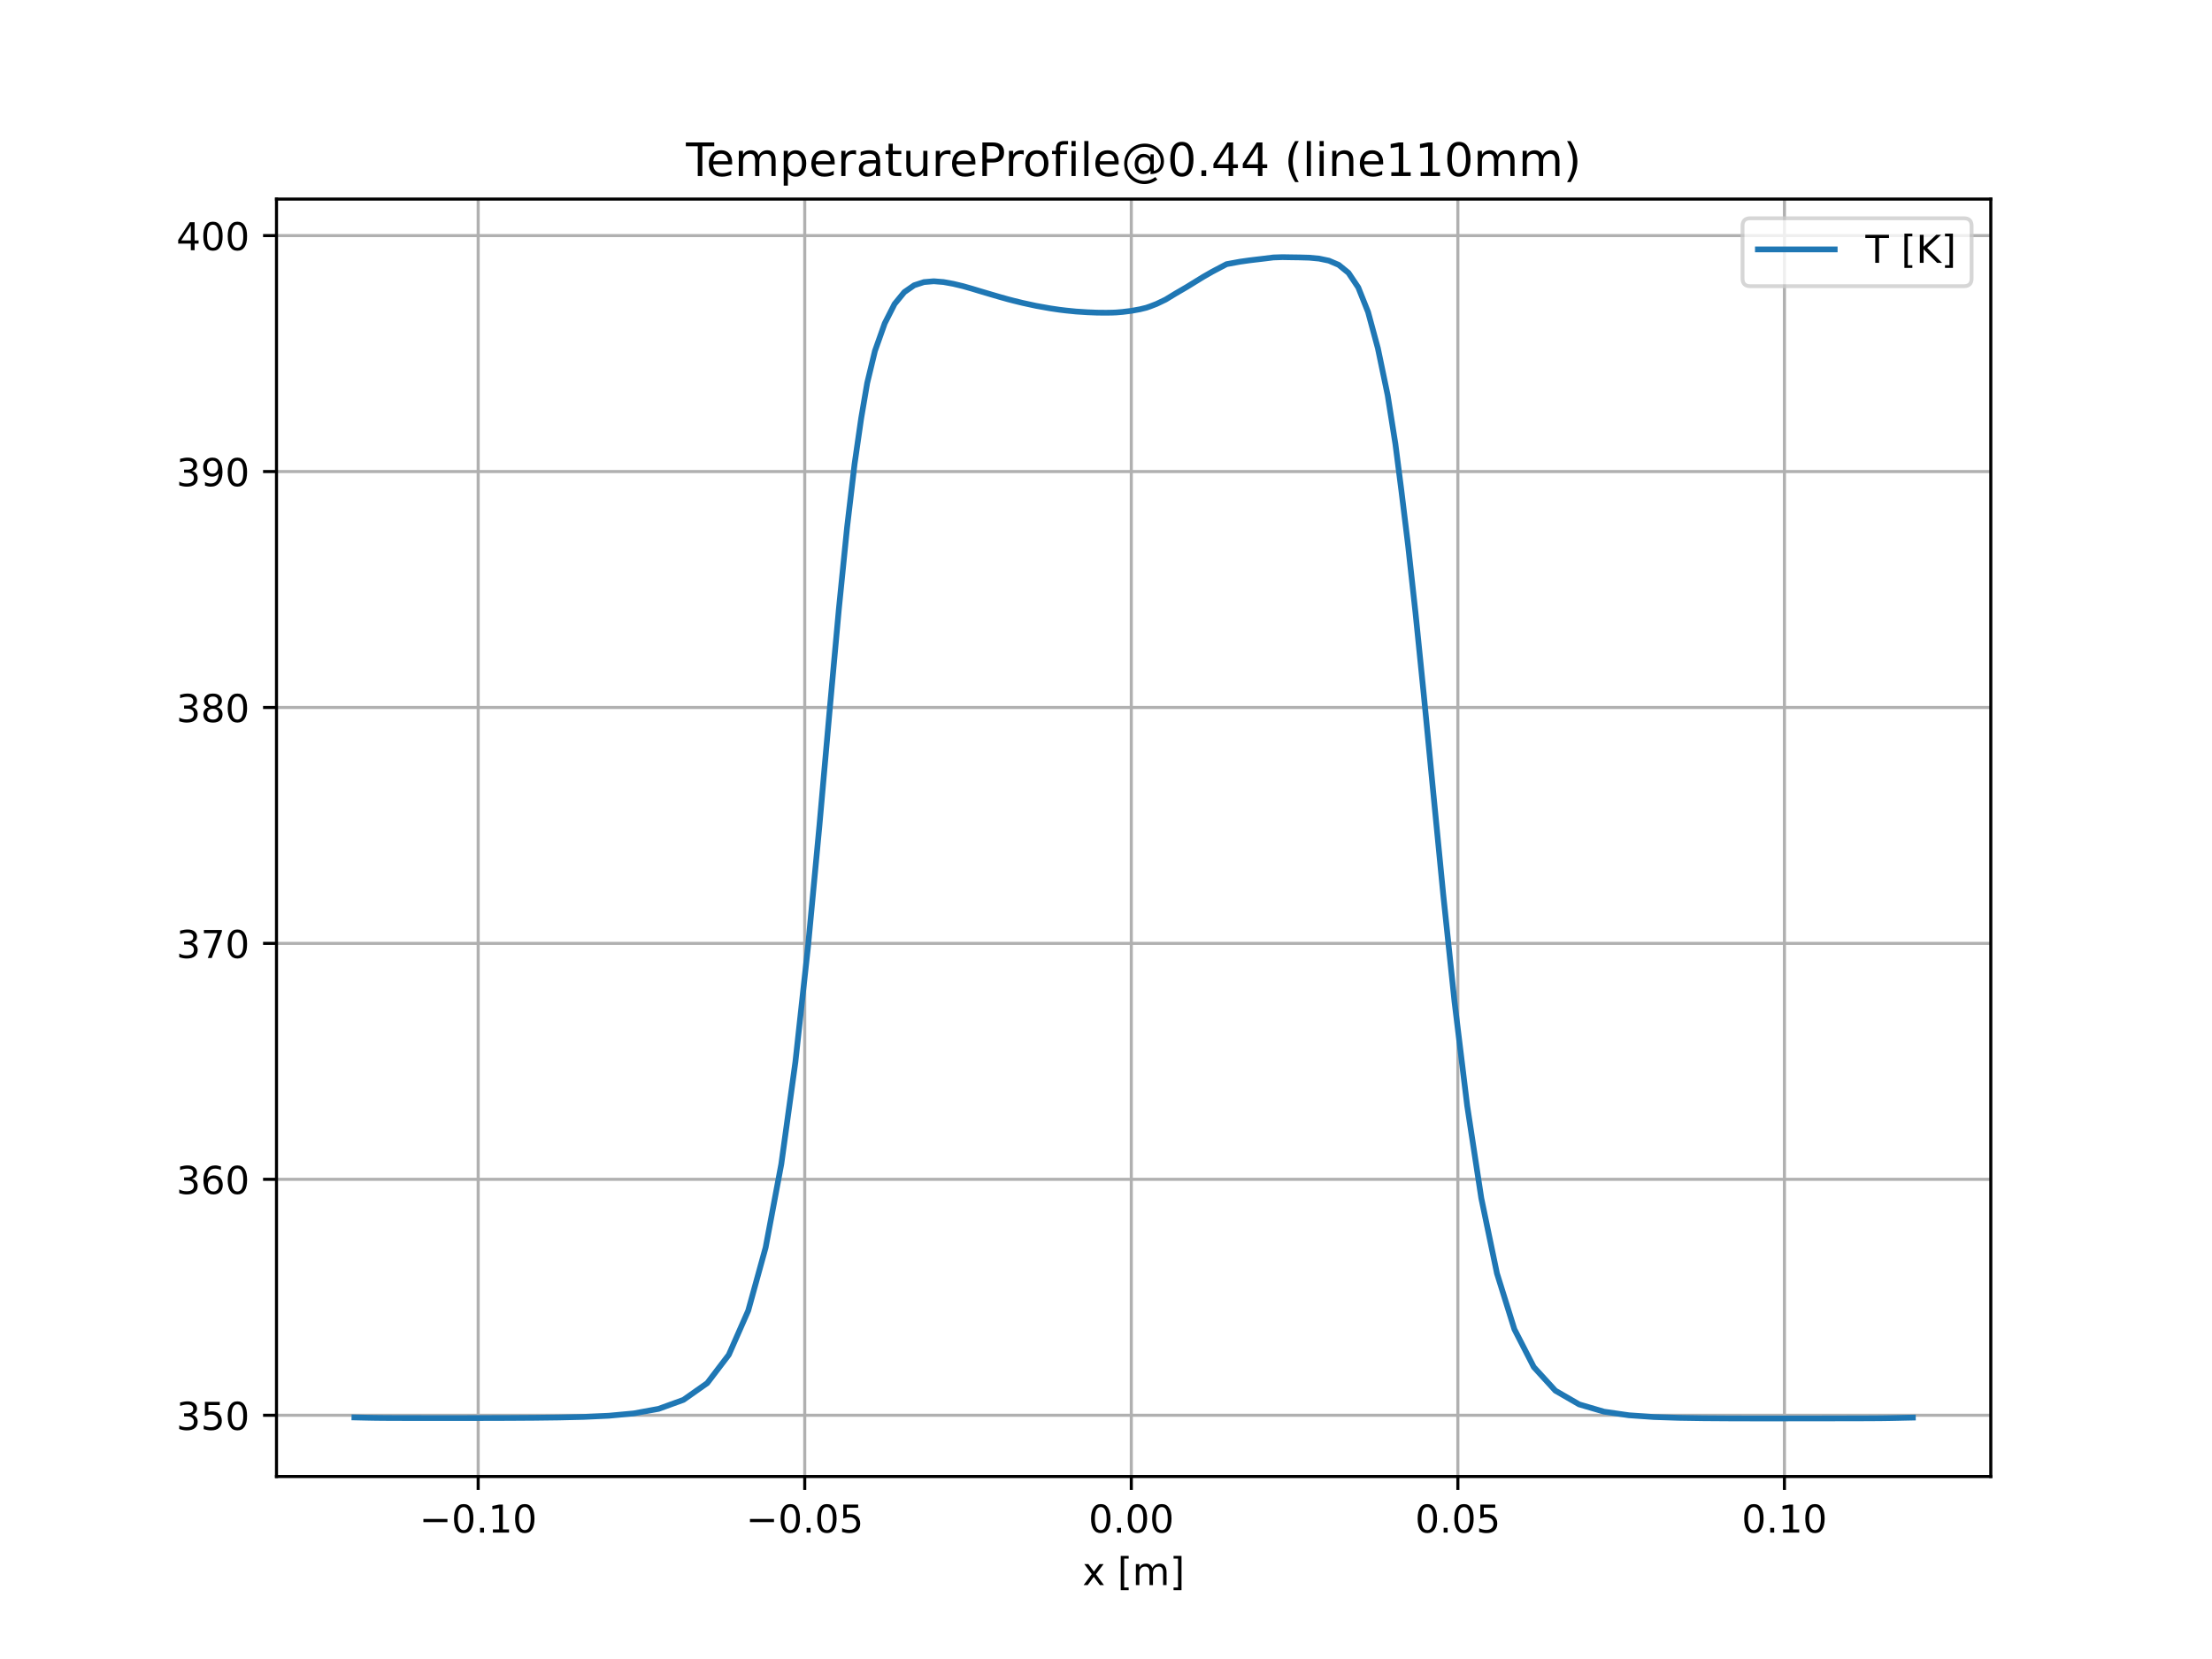
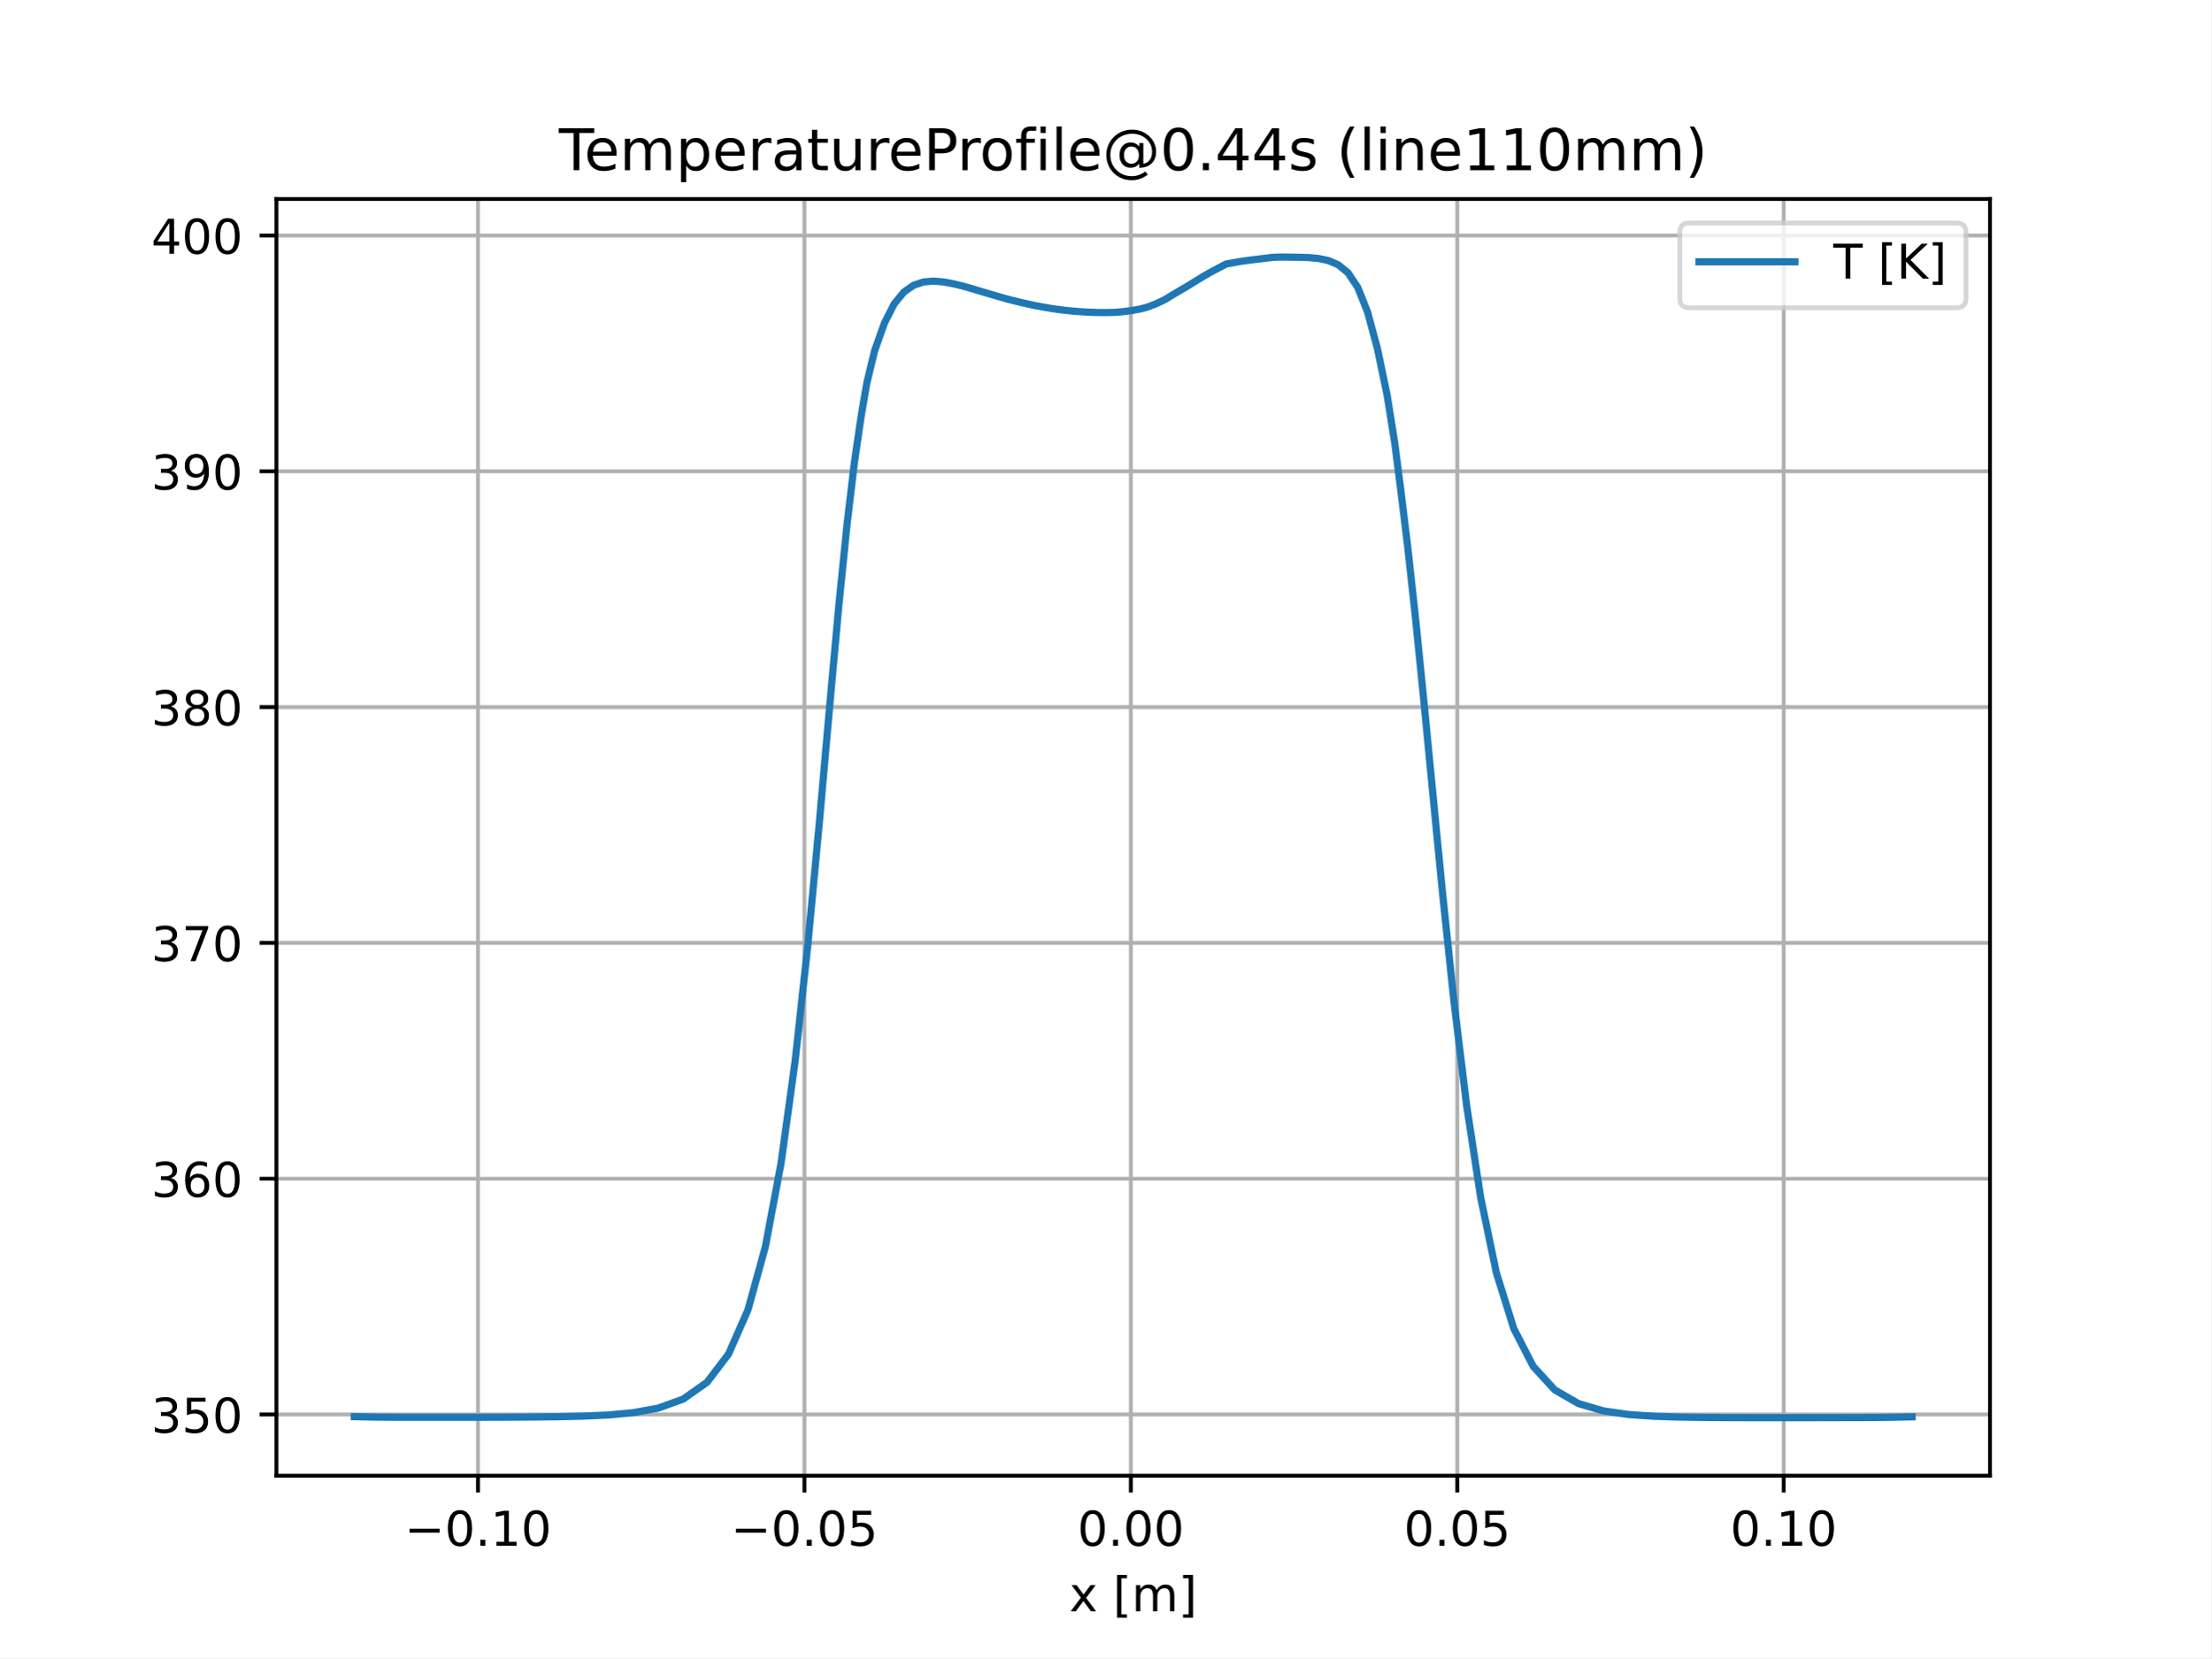
- <svg xmlns="http://www.w3.org/2000/svg" xmlns:xlink="http://www.w3.org/1999/xlink" width="576pt" height="432pt" viewBox="0 0 576 432" version="1.1">
+ <svg xmlns="http://www.w3.org/2000/svg" xmlns:xlink="http://www.w3.org/1999/xlink" width="460.8pt" height="345.6pt" viewBox="0 0 460.8 345.6" version="1.1">
  <defs>
    <style type="text/css">*{stroke-linejoin: round; stroke-linecap: butt}</style>
  </defs>
  <g id="figure_1">
    <g id="patch_1">
-       <path d="M 0 432  L 576 432  L 576 0  L 0 0  z " style="fill: #ffffff" />
+       <path d="M 0 345.6  L 460.8 345.6  L 460.8 0  L 0 0  z " style="fill: #ffffff" />
    </g>
    <g id="axes_1">
      <g id="patch_2">
-         <path d="M 72 384.48  L 518.4 384.48  L 518.4 51.84  L 72 51.84  z " style="fill: #ffffff" />
+         <path d="M 57.6 307.584  L 414.72 307.584  L 414.72 41.472  L 57.6 41.472  z " style="fill: #ffffff" />
      </g>
      <g id="matplotlib.axis_1">
        <g id="xtick_1">
          <g id="line2d_1">
-             <path d="M 124.515 384.48  L 124.515 51.84  " clip-path="url(#pa9413b00f4)" style="fill: none; stroke: #b0b0b0; stroke-width: 0.8; stroke-linecap: square" />
+             <path d="M 99.612 307.584  L 99.612 41.472  " clip-path="url(#pd515574517)" style="fill: none; stroke: #b0b0b0; stroke-width: 0.8; stroke-linecap: square" />
          </g>
          <g id="line2d_2">
            <defs>
-               <path id="m73fdda822c" d="M 0 0  L 0 3.5  " style="stroke: #000000; stroke-width: 0.8" />
+               <path id="medc917709f" d="M 0 0  L 0 3.5  " style="stroke: #000000; stroke-width: 0.8" />
            </defs>
            <g>
-               <use xlink:href="#m73fdda822c" x="124.515" y="384.48" style="stroke: #000000; stroke-width: 0.8" />
+               <use xlink:href="#medc917709f" x="99.612" y="307.584" style="stroke: #000000; stroke-width: 0.8" />
            </g>
          </g>
          <g id="text_1">
-             <g transform="translate(109.1923 399.0784) scale(0.1 -0.1)">
+             <g transform="translate(84.28928 322.1824) scale(0.1 -0.1)">
              <defs>
                <path id="DejaVuSans-2212" d="M 678 2272  L 4684 2272  L 4684 1741  L 678 1741  L 678 2272  z " transform="scale(0.015625)" />
                <path id="DejaVuSans-30" d="M 2034 4250  Q 1547 4250 1301 3770  Q 1056 3291 1056 2328  Q 1056 1369 1301 889  Q 1547 409 2034 409  Q 2525 409 2770 889  Q 3016 1369 3016 2328  Q 3016 3291 2770 3770  Q 2525 4250 2034 4250  z M 2034 4750  Q 2819 4750 3233 4129  Q 3647 3509 3647 2328  Q 3647 1150 3233 529  Q 2819 -91 2034 -91  Q 1250 -91 836 529  Q 422 1150 422 2328  Q 422 3509 836 4129  Q 1250 4750 2034 4750  z " transform="scale(0.015625)" />
                <path id="DejaVuSans-2e" d="M 684 794  L 1344 794  L 1344 0  L 684 0  L 684 794  z " transform="scale(0.015625)" />
                <path id="DejaVuSans-31" d="M 794 531  L 1825 531  L 1825 4091  L 703 3866  L 703 4441  L 1819 4666  L 2450 4666  L 2450 531  L 3481 531  L 3481 0  L 794 0  L 794 531  z " transform="scale(0.015625)" />
              </defs>
              <use xlink:href="#DejaVuSans-2212" />
              <use xlink:href="#DejaVuSans-30" x="83.789" />
              <use xlink:href="#DejaVuSans-2e" x="147.412" />
              <use xlink:href="#DejaVuSans-31" x="179.199" />
              <use xlink:href="#DejaVuSans-30" x="242.822" />
            </g>
          </g>
        </g>
        <g id="xtick_2">
          <g id="line2d_3">
-             <path d="M 209.552 384.48  L 209.552 51.84  " clip-path="url(#pa9413b00f4)" style="fill: none; stroke: #b0b0b0; stroke-width: 0.8; stroke-linecap: square" />
+             <path d="M 167.642 307.584  L 167.642 41.472  " clip-path="url(#pd515574517)" style="fill: none; stroke: #b0b0b0; stroke-width: 0.8; stroke-linecap: square" />
          </g>
          <g id="line2d_4">
            <g>
-               <use xlink:href="#m73fdda822c" x="209.552" y="384.48" style="stroke: #000000; stroke-width: 0.8" />
+               <use xlink:href="#medc917709f" x="167.642" y="307.584" style="stroke: #000000; stroke-width: 0.8" />
            </g>
          </g>
          <g id="text_2">
-             <g transform="translate(194.2295 399.0784) scale(0.1 -0.1)">
+             <g transform="translate(152.3191 322.1824) scale(0.1 -0.1)">
              <defs>
                <path id="DejaVuSans-35" d="M 691 4666  L 3169 4666  L 3169 4134  L 1269 4134  L 1269 2991  Q 1406 3038 1543 3061  Q 1681 3084 1819 3084  Q 2600 3084 3056 2656  Q 3513 2228 3513 1497  Q 3513 744 3044 326  Q 2575 -91 1722 -91  Q 1428 -91 1123 -41  Q 819 9 494 109  L 494 744  Q 775 591 1075 516  Q 1375 441 1709 441  Q 2250 441 2565 725  Q 2881 1009 2881 1497  Q 2881 1984 2565 2268  Q 2250 2553 1709 2553  Q 1456 2553 1204 2497  Q 953 2441 691 2322  L 691 4666  z " transform="scale(0.015625)" />
              </defs>
              <use xlink:href="#DejaVuSans-2212" />
              <use xlink:href="#DejaVuSans-30" x="83.789" />
              <use xlink:href="#DejaVuSans-2e" x="147.412" />
              <use xlink:href="#DejaVuSans-30" x="179.199" />
              <use xlink:href="#DejaVuSans-35" x="242.822" />
            </g>
          </g>
        </g>
        <g id="xtick_3">
          <g id="line2d_5">
-             <path d="M 294.589 384.48  L 294.589 51.84  " clip-path="url(#pa9413b00f4)" style="fill: none; stroke: #b0b0b0; stroke-width: 0.8; stroke-linecap: square" />
+             <path d="M 235.672 307.584  L 235.672 41.472  " clip-path="url(#pd515574517)" style="fill: none; stroke: #b0b0b0; stroke-width: 0.8; stroke-linecap: square" />
          </g>
          <g id="line2d_6">
            <g>
-               <use xlink:href="#m73fdda822c" x="294.589" y="384.48" style="stroke: #000000; stroke-width: 0.8" />
+               <use xlink:href="#medc917709f" x="235.672" y="307.584" style="stroke: #000000; stroke-width: 0.8" />
            </g>
          </g>
          <g id="text_3">
-             <g transform="translate(283.4566 399.0784) scale(0.1 -0.1)">
+             <g transform="translate(224.5387 322.1824) scale(0.1 -0.1)">
              <use xlink:href="#DejaVuSans-30" />
              <use xlink:href="#DejaVuSans-2e" x="63.623" />
              <use xlink:href="#DejaVuSans-30" x="95.41" />
              <use xlink:href="#DejaVuSans-30" x="159.033" />
            </g>
          </g>
        </g>
        <g id="xtick_4">
          <g id="line2d_7">
-             <path d="M 379.627 384.48  L 379.627 51.84  " clip-path="url(#pa9413b00f4)" style="fill: none; stroke: #b0b0b0; stroke-width: 0.8; stroke-linecap: square" />
+             <path d="M 303.701 307.584  L 303.701 41.472  " clip-path="url(#pd515574517)" style="fill: none; stroke: #b0b0b0; stroke-width: 0.8; stroke-linecap: square" />
          </g>
          <g id="line2d_8">
            <g>
-               <use xlink:href="#m73fdda822c" x="379.627" y="384.48" style="stroke: #000000; stroke-width: 0.8" />
+               <use xlink:href="#medc917709f" x="303.701" y="307.584" style="stroke: #000000; stroke-width: 0.8" />
            </g>
          </g>
          <g id="text_4">
-             <g transform="translate(368.4939 399.0784) scale(0.1 -0.1)">
+             <g transform="translate(292.5685 322.1824) scale(0.1 -0.1)">
              <use xlink:href="#DejaVuSans-30" />
              <use xlink:href="#DejaVuSans-2e" x="63.623" />
              <use xlink:href="#DejaVuSans-30" x="95.41" />
              <use xlink:href="#DejaVuSans-35" x="159.033" />
            </g>
          </g>
        </g>
        <g id="xtick_5">
          <g id="line2d_9">
-             <path d="M 464.664 384.48  L 464.664 51.84  " clip-path="url(#pa9413b00f4)" style="fill: none; stroke: #b0b0b0; stroke-width: 0.8; stroke-linecap: square" />
+             <path d="M 371.731 307.584  L 371.731 41.472  " clip-path="url(#pd515574517)" style="fill: none; stroke: #b0b0b0; stroke-width: 0.8; stroke-linecap: square" />
          </g>
          <g id="line2d_10">
            <g>
-               <use xlink:href="#m73fdda822c" x="464.664" y="384.48" style="stroke: #000000; stroke-width: 0.8" />
+               <use xlink:href="#medc917709f" x="371.731" y="307.584" style="stroke: #000000; stroke-width: 0.8" />
            </g>
          </g>
          <g id="text_5">
-             <g transform="translate(453.5311 399.0784) scale(0.1 -0.1)">
+             <g transform="translate(360.5983 322.1824) scale(0.1 -0.1)">
              <use xlink:href="#DejaVuSans-30" />
              <use xlink:href="#DejaVuSans-2e" x="63.623" />
              <use xlink:href="#DejaVuSans-31" x="95.41" />
              <use xlink:href="#DejaVuSans-30" x="159.033" />
            </g>
          </g>
        </g>
        <g id="text_6">
-           <g transform="translate(281.8797 412.7566) scale(0.1 -0.1)">
+           <g transform="translate(222.8397 335.8606) scale(0.1 -0.1)">
            <defs>
              <path id="DejaVuSans-78" d="M 3513 3500  L 2247 1797  L 3578 0  L 2900 0  L 1881 1375  L 863 0  L 184 0  L 1544 1831  L 300 3500  L 978 3500  L 1906 2253  L 2834 3500  L 3513 3500  z " transform="scale(0.015625)" />
              <path id="DejaVuSans-20" transform="scale(0.015625)" />
              <path id="DejaVuSans-5b" d="M 550 4863  L 1875 4863  L 1875 4416  L 1125 4416  L 1125 -397  L 1875 -397  L 1875 -844  L 550 -844  L 550 4863  z " transform="scale(0.015625)" />
              <path id="DejaVuSans-6d" d="M 3328 2828  Q 3544 3216 3844 3400  Q 4144 3584 4550 3584  Q 5097 3584 5394 3201  Q 5691 2819 5691 2113  L 5691 0  L 5113 0  L 5113 2094  Q 5113 2597 4934 2840  Q 4756 3084 4391 3084  Q 3944 3084 3684 2787  Q 3425 2491 3425 1978  L 3425 0  L 2847 0  L 2847 2094  Q 2847 2600 2669 2842  Q 2491 3084 2119 3084  Q 1678 3084 1418 2786  Q 1159 2488 1159 1978  L 1159 0  L 581 0  L 581 3500  L 1159 3500  L 1159 2956  Q 1356 3278 1631 3431  Q 1906 3584 2284 3584  Q 2666 3584 2933 3390  Q 3200 3197 3328 2828  z " transform="scale(0.015625)" />
              <path id="DejaVuSans-5d" d="M 1947 4863  L 1947 -844  L 622 -844  L 622 -397  L 1369 -397  L 1369 4416  L 622 4416  L 622 4863  L 1947 4863  z " transform="scale(0.015625)" />
            </defs>
            <use xlink:href="#DejaVuSans-78" />
            <use xlink:href="#DejaVuSans-20" x="59.18" />
            <use xlink:href="#DejaVuSans-5b" x="90.967" />
            <use xlink:href="#DejaVuSans-6d" x="129.98" />
            <use xlink:href="#DejaVuSans-5d" x="227.393" />
          </g>
        </g>
      </g>
      <g id="matplotlib.axis_2">
        <g id="ytick_1">
          <g id="line2d_11">
-             <path d="M 72 368.531  L 518.4 368.531  " clip-path="url(#pa9413b00f4)" style="fill: none; stroke: #b0b0b0; stroke-width: 0.8; stroke-linecap: square" />
+             <path d="M 57.6 294.824  L 414.72 294.824  " clip-path="url(#pd515574517)" style="fill: none; stroke: #b0b0b0; stroke-width: 0.8; stroke-linecap: square" />
          </g>
          <g id="line2d_12">
            <defs>
-               <path id="m251e99a3eb" d="M 0 0  L -3.5 0  " style="stroke: #000000; stroke-width: 0.8" />
+               <path id="m50c0f8c0a5" d="M 0 0  L -3.5 0  " style="stroke: #000000; stroke-width: 0.8" />
            </defs>
            <g>
-               <use xlink:href="#m251e99a3eb" x="72" y="368.531" style="stroke: #000000; stroke-width: 0.8" />
+               <use xlink:href="#m50c0f8c0a5" x="57.6" y="294.824" style="stroke: #000000; stroke-width: 0.8" />
            </g>
          </g>
          <g id="text_7">
-             <g transform="translate(45.9125 372.3298) scale(0.1 -0.1)">
+             <g transform="translate(31.5125 298.6237) scale(0.1 -0.1)">
              <defs>
                <path id="DejaVuSans-33" d="M 2597 2516  Q 3050 2419 3304 2112  Q 3559 1806 3559 1356  Q 3559 666 3084 287  Q 2609 -91 1734 -91  Q 1441 -91 1130 -33  Q 819 25 488 141  L 488 750  Q 750 597 1062 519  Q 1375 441 1716 441  Q 2309 441 2620 675  Q 2931 909 2931 1356  Q 2931 1769 2642 2001  Q 2353 2234 1838 2234  L 1294 2234  L 1294 2753  L 1863 2753  Q 2328 2753 2575 2939  Q 2822 3125 2822 3475  Q 2822 3834 2567 4026  Q 2313 4219 1838 4219  Q 1578 4219 1281 4162  Q 984 4106 628 3988  L 628 4550  Q 988 4650 1302 4700  Q 1616 4750 1894 4750  Q 2613 4750 3031 4423  Q 3450 4097 3450 3541  Q 3450 3153 3228 2886  Q 3006 2619 2597 2516  z " transform="scale(0.015625)" />
              </defs>
              <use xlink:href="#DejaVuSans-33" />
              <use xlink:href="#DejaVuSans-35" x="63.623" />
              <use xlink:href="#DejaVuSans-30" x="127.246" />
            </g>
          </g>
        </g>
        <g id="ytick_2">
          <g id="line2d_13">
-             <path d="M 72 307.095  L 518.4 307.095  " clip-path="url(#pa9413b00f4)" style="fill: none; stroke: #b0b0b0; stroke-width: 0.8; stroke-linecap: square" />
+             <path d="M 57.6 245.676  L 414.72 245.676  " clip-path="url(#pd515574517)" style="fill: none; stroke: #b0b0b0; stroke-width: 0.8; stroke-linecap: square" />
          </g>
          <g id="line2d_14">
            <g>
-               <use xlink:href="#m251e99a3eb" x="72" y="307.095" style="stroke: #000000; stroke-width: 0.8" />
+               <use xlink:href="#m50c0f8c0a5" x="57.6" y="245.676" style="stroke: #000000; stroke-width: 0.8" />
            </g>
          </g>
          <g id="text_8">
-             <g transform="translate(45.9125 310.8939) scale(0.1 -0.1)">
+             <g transform="translate(31.5125 249.475) scale(0.1 -0.1)">
              <defs>
                <path id="DejaVuSans-36" d="M 2113 2584  Q 1688 2584 1439 2293  Q 1191 2003 1191 1497  Q 1191 994 1439 701  Q 1688 409 2113 409  Q 2538 409 2786 701  Q 3034 994 3034 1497  Q 3034 2003 2786 2293  Q 2538 2584 2113 2584  z M 3366 4563  L 3366 3988  Q 3128 4100 2886 4159  Q 2644 4219 2406 4219  Q 1781 4219 1451 3797  Q 1122 3375 1075 2522  Q 1259 2794 1537 2939  Q 1816 3084 2150 3084  Q 2853 3084 3261 2657  Q 3669 2231 3669 1497  Q 3669 778 3244 343  Q 2819 -91 2113 -91  Q 1303 -91 875 529  Q 447 1150 447 2328  Q 447 3434 972 4092  Q 1497 4750 2381 4750  Q 2619 4750 2861 4703  Q 3103 4656 3366 4563  z " transform="scale(0.015625)" />
              </defs>
              <use xlink:href="#DejaVuSans-33" />
              <use xlink:href="#DejaVuSans-36" x="63.623" />
              <use xlink:href="#DejaVuSans-30" x="127.246" />
            </g>
          </g>
        </g>
        <g id="ytick_3">
          <g id="line2d_15">
-             <path d="M 72 245.659  L 518.4 245.659  " clip-path="url(#pa9413b00f4)" style="fill: none; stroke: #b0b0b0; stroke-width: 0.8; stroke-linecap: square" />
+             <path d="M 57.6 196.527  L 414.72 196.527  " clip-path="url(#pd515574517)" style="fill: none; stroke: #b0b0b0; stroke-width: 0.8; stroke-linecap: square" />
          </g>
          <g id="line2d_16">
            <g>
-               <use xlink:href="#m251e99a3eb" x="72" y="245.659" style="stroke: #000000; stroke-width: 0.8" />
+               <use xlink:href="#m50c0f8c0a5" x="57.6" y="196.527" style="stroke: #000000; stroke-width: 0.8" />
            </g>
          </g>
          <g id="text_9">
-             <g transform="translate(45.9125 249.4579) scale(0.1 -0.1)">
+             <g transform="translate(31.5125 200.3262) scale(0.1 -0.1)">
              <defs>
                <path id="DejaVuSans-37" d="M 525 4666  L 3525 4666  L 3525 4397  L 1831 0  L 1172 0  L 2766 4134  L 525 4134  L 525 4666  z " transform="scale(0.015625)" />
              </defs>
              <use xlink:href="#DejaVuSans-33" />
              <use xlink:href="#DejaVuSans-37" x="63.623" />
              <use xlink:href="#DejaVuSans-30" x="127.246" />
            </g>
          </g>
        </g>
        <g id="ytick_4">
          <g id="line2d_17">
-             <path d="M 72 184.223  L 518.4 184.223  " clip-path="url(#pa9413b00f4)" style="fill: none; stroke: #b0b0b0; stroke-width: 0.8; stroke-linecap: square" />
+             <path d="M 57.6 147.378  L 414.72 147.378  " clip-path="url(#pd515574517)" style="fill: none; stroke: #b0b0b0; stroke-width: 0.8; stroke-linecap: square" />
          </g>
          <g id="line2d_18">
            <g>
-               <use xlink:href="#m251e99a3eb" x="72" y="184.223" style="stroke: #000000; stroke-width: 0.8" />
+               <use xlink:href="#m50c0f8c0a5" x="57.6" y="147.378" style="stroke: #000000; stroke-width: 0.8" />
            </g>
          </g>
          <g id="text_10">
-             <g transform="translate(45.9125 188.022) scale(0.1 -0.1)">
+             <g transform="translate(31.5125 151.1774) scale(0.1 -0.1)">
              <defs>
                <path id="DejaVuSans-38" d="M 2034 2216  Q 1584 2216 1326 1975  Q 1069 1734 1069 1313  Q 1069 891 1326 650  Q 1584 409 2034 409  Q 2484 409 2743 651  Q 3003 894 3003 1313  Q 3003 1734 2745 1975  Q 2488 2216 2034 2216  z M 1403 2484  Q 997 2584 770 2862  Q 544 3141 544 3541  Q 544 4100 942 4425  Q 1341 4750 2034 4750  Q 2731 4750 3128 4425  Q 3525 4100 3525 3541  Q 3525 3141 3298 2862  Q 3072 2584 2669 2484  Q 3125 2378 3379 2068  Q 3634 1759 3634 1313  Q 3634 634 3220 271  Q 2806 -91 2034 -91  Q 1263 -91 848 271  Q 434 634 434 1313  Q 434 1759 690 2068  Q 947 2378 1403 2484  z M 1172 3481  Q 1172 3119 1398 2916  Q 1625 2713 2034 2713  Q 2441 2713 2670 2916  Q 2900 3119 2900 3481  Q 2900 3844 2670 4047  Q 2441 4250 2034 4250  Q 1625 4250 1398 4047  Q 1172 3844 1172 3481  z " transform="scale(0.015625)" />
              </defs>
              <use xlink:href="#DejaVuSans-33" />
              <use xlink:href="#DejaVuSans-38" x="63.623" />
              <use xlink:href="#DejaVuSans-30" x="127.246" />
            </g>
          </g>
        </g>
        <g id="ytick_5">
          <g id="line2d_19">
-             <path d="M 72 122.787  L 518.4 122.787  " clip-path="url(#pa9413b00f4)" style="fill: none; stroke: #b0b0b0; stroke-width: 0.8; stroke-linecap: square" />
+             <path d="M 57.6 98.229  L 414.72 98.229  " clip-path="url(#pd515574517)" style="fill: none; stroke: #b0b0b0; stroke-width: 0.8; stroke-linecap: square" />
          </g>
          <g id="line2d_20">
            <g>
-               <use xlink:href="#m251e99a3eb" x="72" y="122.787" style="stroke: #000000; stroke-width: 0.8" />
+               <use xlink:href="#m50c0f8c0a5" x="57.6" y="98.229" style="stroke: #000000; stroke-width: 0.8" />
            </g>
          </g>
          <g id="text_11">
-             <g transform="translate(45.9125 126.5861) scale(0.1 -0.1)">
+             <g transform="translate(31.5125 102.0287) scale(0.1 -0.1)">
              <defs>
                <path id="DejaVuSans-39" d="M 703 97  L 703 672  Q 941 559 1184 500  Q 1428 441 1663 441  Q 2288 441 2617 861  Q 2947 1281 2994 2138  Q 2813 1869 2534 1725  Q 2256 1581 1919 1581  Q 1219 1581 811 2004  Q 403 2428 403 3163  Q 403 3881 828 4315  Q 1253 4750 1959 4750  Q 2769 4750 3195 4129  Q 3622 3509 3622 2328  Q 3622 1225 3098 567  Q 2575 -91 1691 -91  Q 1453 -91 1209 -44  Q 966 3 703 97  z M 1959 2075  Q 2384 2075 2632 2365  Q 2881 2656 2881 3163  Q 2881 3666 2632 3958  Q 2384 4250 1959 4250  Q 1534 4250 1286 3958  Q 1038 3666 1038 3163  Q 1038 2656 1286 2365  Q 1534 2075 1959 2075  z " transform="scale(0.015625)" />
              </defs>
              <use xlink:href="#DejaVuSans-33" />
              <use xlink:href="#DejaVuSans-39" x="63.623" />
              <use xlink:href="#DejaVuSans-30" x="127.246" />
            </g>
          </g>
        </g>
        <g id="ytick_6">
          <g id="line2d_21">
-             <path d="M 72 61.351  L 518.4 61.351  " clip-path="url(#pa9413b00f4)" style="fill: none; stroke: #b0b0b0; stroke-width: 0.8; stroke-linecap: square" />
+             <path d="M 57.6 49.081  L 414.72 49.081  " clip-path="url(#pd515574517)" style="fill: none; stroke: #b0b0b0; stroke-width: 0.8; stroke-linecap: square" />
          </g>
          <g id="line2d_22">
            <g>
-               <use xlink:href="#m251e99a3eb" x="72" y="61.351" style="stroke: #000000; stroke-width: 0.8" />
+               <use xlink:href="#m50c0f8c0a5" x="57.6" y="49.081" style="stroke: #000000; stroke-width: 0.8" />
            </g>
          </g>
          <g id="text_12">
-             <g transform="translate(45.9125 65.15012) scale(0.1 -0.1)">
+             <g transform="translate(31.5125 52.87994) scale(0.1 -0.1)">
              <defs>
                <path id="DejaVuSans-34" d="M 2419 4116  L 825 1625  L 2419 1625  L 2419 4116  z M 2253 4666  L 3047 4666  L 3047 1625  L 3713 1625  L 3713 1100  L 3047 1100  L 3047 0  L 2419 0  L 2419 1100  L 313 1100  L 313 1709  L 2253 4666  z " transform="scale(0.015625)" />
              </defs>
              <use xlink:href="#DejaVuSans-34" />
              <use xlink:href="#DejaVuSans-30" x="63.623" />
              <use xlink:href="#DejaVuSans-30" x="127.246" />
            </g>
          </g>
        </g>
      </g>
      <g id="line2d_23">
-         <path d="M 92.291 369.096  L 93.696 369.127  L 95.306 369.163  L 97.155 369.2  L 99.276 369.225  L 101.711 369.243  L 104.507 369.249  L 107.717 369.256  L 111.399 369.262  L 115.625 369.262  L 120.477 369.262  L 126.046 369.249  L 132.438 369.231  L 139.093 369.188  L 145.572 369.108  L 152.051 368.955  L 158.53 368.653  L 165.009 368.051  L 171.488 366.866  L 177.967 364.519  L 184.165 360.157  L 189.783 352.778  L 194.832 341.296  L 199.371 324.844  L 203.451 303.12  L 207.118 276.555  L 210.414 246.433  L 213.377 214.99  L 216.04 184.954  L 218.434 158.641  L 220.585 137.267  L 222.519 120.907  L 224.258 108.865  L 225.82 99.73  L 227.835 91.381  L 230.386 84.193  L 232.937 79.173  L 235.489 76.059  L 238.04 74.289  L 240.591 73.454  L 243.142 73.239  L 245.693 73.441  L 248.244 73.908  L 250.795 74.517  L 253.092 75.174  L 255.241 75.825  L 257.61 76.526  L 260.223 77.294  L 262.411 77.908  L 263.922 78.301  L 266.284 78.879  L 269.791 79.64  L 273.476 80.298  L 275.842 80.648  L 277.514 80.851  L 280.18 81.121  L 283.063 81.305  L 285.672 81.41  L 288.034 81.434  L 289.681 81.404  L 290.697 81.361  L 292.322 81.225  L 294.589 80.943  L 296.857 80.531  L 298.482 80.132  L 299.504 79.782  L 301.161 79.143  L 303.53 78.006  L 306.143 76.415  L 309.026 74.738  L 311.677 73.104  L 313.345 72.078  L 315.711 70.726  L 319.396 68.785  L 322.915 68.14  L 325.268 67.808  L 326.781 67.624  L 328.983 67.365  L 331.592 67.04  L 333.954 66.96  L 336.092 66.997  L 338.384 67.028  L 340.935 67.101  L 343.486 67.341  L 346.037 67.875  L 348.588 68.963  L 351.139 71.045  L 353.69 74.855  L 356.241 81.25  L 358.793 90.674  L 361.344 102.9  L 363.359 115.593  L 364.921 127.782  L 366.66 141.998  L 368.594 159.569  L 370.745 180.819  L 373.139 205.541  L 375.802 232.794  L 378.765 260.944  L 382.061 287.976  L 385.728 312.01  L 389.808 331.595  L 394.346 346.137  L 399.396 355.979  L 405.014 362.123  L 411.212 365.698  L 417.691 367.597  L 424.17 368.531  L 430.649 368.985  L 437.128 369.2  L 443.607 369.299  L 450.086 369.342  L 456.742 369.36  L 463.134 369.36  L 468.702 369.354  L 473.554 369.354  L 477.782 369.342  L 481.464 369.335  L 484.673 369.329  L 487.468 369.317  L 489.903 369.299  L 492.026 369.268  L 493.874 369.231  L 495.485 369.194  L 496.888 369.163  L 498.109 369.139  " clip-path="url(#pa9413b00f4)" style="fill: none; stroke: #1f77b4; stroke-width: 1.5; stroke-linecap: square" />
+         <path d="M 73.833 295.277  L 74.957 295.301  L 76.245 295.331  L 77.724 295.36  L 79.421 295.38  L 81.369 295.395  L 83.606 295.4  L 86.173 295.404  L 89.119 295.409  L 92.5 295.409  L 96.382 295.409  L 100.837 295.4  L 105.95 295.385  L 111.274 295.35  L 116.457 295.286  L 121.641 295.164  L 126.824 294.923  L 132.007 294.441  L 137.19 293.493  L 142.373 291.615  L 147.332 288.126  L 151.826 282.223  L 155.866 273.037  L 159.497 259.875  L 162.761 242.496  L 165.694 221.244  L 168.331 197.146  L 170.701 171.992  L 172.832 147.963  L 174.747 126.913  L 176.468 109.814  L 178.015 96.726  L 179.406 87.092  L 180.656 79.784  L 182.268 73.105  L 184.309 67.354  L 186.35 63.339  L 188.391 60.847  L 190.432 59.431  L 192.473 58.763  L 194.514 58.591  L 196.554 58.753  L 198.595 59.127  L 200.636 59.613  L 202.474 60.139  L 204.193 60.66  L 206.088 61.22  L 208.179 61.835  L 209.929 62.326  L 211.138 62.641  L 213.028 63.103  L 215.832 63.712  L 218.781 64.238  L 220.674 64.518  L 222.011 64.681  L 224.144 64.897  L 226.45 65.044  L 228.538 65.128  L 230.427 65.147  L 231.745 65.123  L 232.557 65.088  L 233.857 64.98  L 235.672 64.754  L 237.486 64.425  L 238.786 64.105  L 239.603 63.825  L 240.929 63.314  L 242.824 62.405  L 244.915 61.132  L 247.221 59.79  L 249.342 58.483  L 250.676 57.662  L 252.569 56.581  L 255.517 55.028  L 258.332 54.512  L 260.215 54.246  L 261.425 54.099  L 263.186 53.892  L 265.274 53.632  L 267.163 53.568  L 268.874 53.597  L 270.707 53.622  L 272.748 53.681  L 274.789 53.873  L 276.83 54.3  L 278.87 55.17  L 280.911 56.836  L 282.952 59.884  L 284.993 65  L 287.034 72.539  L 289.075 82.32  L 290.687 92.474  L 291.937 102.225  L 293.328 113.598  L 294.875 127.655  L 296.596 144.655  L 298.511 164.433  L 300.642 186.235  L 303.012 208.755  L 305.649 230.381  L 308.582 249.608  L 311.846 265.276  L 315.477 276.91  L 319.517 284.783  L 324.011 289.698  L 328.97 292.559  L 334.153 294.077  L 339.336 294.824  L 344.519 295.188  L 349.702 295.36  L 354.886 295.439  L 360.069 295.473  L 365.393 295.488  L 370.507 295.488  L 374.961 295.483  L 378.843 295.483  L 382.225 295.473  L 385.171 295.468  L 387.739 295.463  L 389.974 295.454  L 391.922 295.439  L 393.62 295.414  L 395.099 295.385  L 396.388 295.355  L 397.51 295.331  L 398.487 295.311  " clip-path="url(#pd515574517)" style="fill: none; stroke: #1f77b4; stroke-width: 1.5; stroke-linecap: square" />
      </g>
      <g id="patch_3">
-         <path d="M 72 384.48  L 72 51.84  " style="fill: none; stroke: #000000; stroke-width: 0.8; stroke-linejoin: miter; stroke-linecap: square" />
+         <path d="M 57.6 307.584  L 57.6 41.472  " style="fill: none; stroke: #000000; stroke-width: 0.8; stroke-linejoin: miter; stroke-linecap: square" />
      </g>
      <g id="patch_4">
-         <path d="M 518.4 384.48  L 518.4 51.84  " style="fill: none; stroke: #000000; stroke-width: 0.8; stroke-linejoin: miter; stroke-linecap: square" />
+         <path d="M 414.72 307.584  L 414.72 41.472  " style="fill: none; stroke: #000000; stroke-width: 0.8; stroke-linejoin: miter; stroke-linecap: square" />
      </g>
      <g id="patch_5">
-         <path d="M 72 384.48  L 518.4 384.48  " style="fill: none; stroke: #000000; stroke-width: 0.8; stroke-linejoin: miter; stroke-linecap: square" />
+         <path d="M 57.6 307.584  L 414.72 307.584  " style="fill: none; stroke: #000000; stroke-width: 0.8; stroke-linejoin: miter; stroke-linecap: square" />
      </g>
      <g id="patch_6">
-         <path d="M 72 51.84  L 518.4 51.84  " style="fill: none; stroke: #000000; stroke-width: 0.8; stroke-linejoin: miter; stroke-linecap: square" />
+         <path d="M 57.6 41.472  L 414.72 41.472  " style="fill: none; stroke: #000000; stroke-width: 0.8; stroke-linejoin: miter; stroke-linecap: square" />
      </g>
      <g id="text_13">
-         <g transform="translate(178.6256 45.84) scale(0.12 -0.12)">
+         <g transform="translate(116.46 35.472) scale(0.12 -0.12)">
          <defs>
            <path id="DejaVuSans-54" d="M -19 4666  L 3928 4666  L 3928 4134  L 2272 4134  L 2272 0  L 1638 0  L 1638 4134  L -19 4134  L -19 4666  z " transform="scale(0.015625)" />
            <path id="DejaVuSans-65" d="M 3597 1894  L 3597 1613  L 953 1613  Q 991 1019 1311 708  Q 1631 397 2203 397  Q 2534 397 2845 478  Q 3156 559 3463 722  L 3463 178  Q 3153 47 2828 -22  Q 2503 -91 2169 -91  Q 1331 -91 842 396  Q 353 884 353 1716  Q 353 2575 817 3079  Q 1281 3584 2069 3584  Q 2775 3584 3186 3129  Q 3597 2675 3597 1894  z M 3022 2063  Q 3016 2534 2758 2815  Q 2500 3097 2075 3097  Q 1594 3097 1305 2825  Q 1016 2553 972 2059  L 3022 2063  z " transform="scale(0.015625)" />
            <path id="DejaVuSans-70" d="M 1159 525  L 1159 -1331  L 581 -1331  L 581 3500  L 1159 3500  L 1159 2969  Q 1341 3281 1617 3432  Q 1894 3584 2278 3584  Q 2916 3584 3314 3078  Q 3713 2572 3713 1747  Q 3713 922 3314 415  Q 2916 -91 2278 -91  Q 1894 -91 1617 61  Q 1341 213 1159 525  z M 3116 1747  Q 3116 2381 2855 2742  Q 2594 3103 2138 3103  Q 1681 3103 1420 2742  Q 1159 2381 1159 1747  Q 1159 1113 1420 752  Q 1681 391 2138 391  Q 2594 391 2855 752  Q 3116 1113 3116 1747  z " transform="scale(0.015625)" />
            <path id="DejaVuSans-72" d="M 2631 2963  Q 2534 3019 2420 3045  Q 2306 3072 2169 3072  Q 1681 3072 1420 2755  Q 1159 2438 1159 1844  L 1159 0  L 581 0  L 581 3500  L 1159 3500  L 1159 2956  Q 1341 3275 1631 3429  Q 1922 3584 2338 3584  Q 2397 3584 2469 3576  Q 2541 3569 2628 3553  L 2631 2963  z " transform="scale(0.015625)" />
            <path id="DejaVuSans-61" d="M 2194 1759  Q 1497 1759 1228 1600  Q 959 1441 959 1056  Q 959 750 1161 570  Q 1363 391 1709 391  Q 2188 391 2477 730  Q 2766 1069 2766 1631  L 2766 1759  L 2194 1759  z M 3341 1997  L 3341 0  L 2766 0  L 2766 531  Q 2569 213 2275 61  Q 1981 -91 1556 -91  Q 1019 -91 701 211  Q 384 513 384 1019  Q 384 1609 779 1909  Q 1175 2209 1959 2209  L 2766 2209  L 2766 2266  Q 2766 2663 2505 2880  Q 2244 3097 1772 3097  Q 1472 3097 1187 3025  Q 903 2953 641 2809  L 641 3341  Q 956 3463 1253 3523  Q 1550 3584 1831 3584  Q 2591 3584 2966 3190  Q 3341 2797 3341 1997  z " transform="scale(0.015625)" />
            <path id="DejaVuSans-74" d="M 1172 4494  L 1172 3500  L 2356 3500  L 2356 3053  L 1172 3053  L 1172 1153  Q 1172 725 1289 603  Q 1406 481 1766 481  L 2356 481  L 2356 0  L 1766 0  Q 1100 0 847 248  Q 594 497 594 1153  L 594 3053  L 172 3053  L 172 3500  L 594 3500  L 594 4494  L 1172 4494  z " transform="scale(0.015625)" />
            <path id="DejaVuSans-75" d="M 544 1381  L 544 3500  L 1119 3500  L 1119 1403  Q 1119 906 1312 657  Q 1506 409 1894 409  Q 2359 409 2629 706  Q 2900 1003 2900 1516  L 2900 3500  L 3475 3500  L 3475 0  L 2900 0  L 2900 538  Q 2691 219 2414 64  Q 2138 -91 1772 -91  Q 1169 -91 856 284  Q 544 659 544 1381  z M 1991 3584  L 1991 3584  z " transform="scale(0.015625)" />
            <path id="DejaVuSans-50" d="M 1259 4147  L 1259 2394  L 2053 2394  Q 2494 2394 2734 2622  Q 2975 2850 2975 3272  Q 2975 3691 2734 3919  Q 2494 4147 2053 4147  L 1259 4147  z M 628 4666  L 2053 4666  Q 2838 4666 3239 4311  Q 3641 3956 3641 3272  Q 3641 2581 3239 2228  Q 2838 1875 2053 1875  L 1259 1875  L 1259 0  L 628 0  L 628 4666  z " transform="scale(0.015625)" />
            <path id="DejaVuSans-6f" d="M 1959 3097  Q 1497 3097 1228 2736  Q 959 2375 959 1747  Q 959 1119 1226 758  Q 1494 397 1959 397  Q 2419 397 2687 759  Q 2956 1122 2956 1747  Q 2956 2369 2687 2733  Q 2419 3097 1959 3097  z M 1959 3584  Q 2709 3584 3137 3096  Q 3566 2609 3566 1747  Q 3566 888 3137 398  Q 2709 -91 1959 -91  Q 1206 -91 779 398  Q 353 888 353 1747  Q 353 2609 779 3096  Q 1206 3584 1959 3584  z " transform="scale(0.015625)" />
            <path id="DejaVuSans-66" d="M 2375 4863  L 2375 4384  L 1825 4384  Q 1516 4384 1395 4259  Q 1275 4134 1275 3809  L 1275 3500  L 2222 3500  L 2222 3053  L 1275 3053  L 1275 0  L 697 0  L 697 3053  L 147 3053  L 147 3500  L 697 3500  L 697 3744  Q 697 4328 969 4595  Q 1241 4863 1831 4863  L 2375 4863  z " transform="scale(0.015625)" />
            <path id="DejaVuSans-69" d="M 603 3500  L 1178 3500  L 1178 0  L 603 0  L 603 3500  z M 603 4863  L 1178 4863  L 1178 4134  L 603 4134  L 603 4863  z " transform="scale(0.015625)" />
            <path id="DejaVuSans-6c" d="M 603 4863  L 1178 4863  L 1178 0  L 603 0  L 603 4863  z " transform="scale(0.015625)" />
            <path id="DejaVuSans-40" d="M 2381 1678  Q 2381 1231 2603 976  Q 2825 722 3213 722  Q 3597 722 3817 978  Q 4038 1234 4038 1678  Q 4038 2116 3813 2373  Q 3588 2631 3206 2631  Q 2828 2631 2604 2375  Q 2381 2119 2381 1678  z M 4084 744  Q 3897 503 3655 389  Q 3413 275 3091 275  Q 2553 275 2217 664  Q 1881 1053 1881 1678  Q 1881 2303 2218 2693  Q 2556 3084 3091 3084  Q 3413 3084 3656 2967  Q 3900 2850 4084 2613  L 4084 3022  L 4531 3022  L 4531 722  Q 4988 791 5245 1139  Q 5503 1488 5503 2041  Q 5503 2375 5404 2669  Q 5306 2963 5106 3213  Q 4781 3622 4314 3839  Q 3847 4056 3297 4056  Q 2913 4056 2559 3954  Q 2206 3853 1906 3653  Q 1416 3334 1139 2817  Q 863 2300 863 1697  Q 863 1200 1042 765  Q 1222 331 1563 0  Q 1891 -325 2322 -495  Q 2753 -666 3244 -666  Q 3647 -666 4036 -530  Q 4425 -394 4750 -141  L 5031 -488  Q 4641 -791 4180 -952  Q 3719 -1113 3244 -1113  Q 2666 -1113 2153 -908  Q 1641 -703 1241 -313  Q 841 78 631 592  Q 422 1106 422 1697  Q 422 2266 634 2781  Q 847 3297 1241 3688  Q 1644 4084 2172 4295  Q 2700 4506 3291 4506  Q 3953 4506 4520 4234  Q 5088 3963 5472 3463  Q 5706 3156 5829 2797  Q 5953 2438 5953 2053  Q 5953 1231 5456 756  Q 4959 281 4084 263  L 4084 744  z " transform="scale(0.015625)" />
+             <path id="DejaVuSans-73" d="M 2834 3397  L 2834 2853  Q 2591 2978 2328 3040  Q 2066 3103 1784 3103  Q 1356 3103 1142 2972  Q 928 2841 928 2578  Q 928 2378 1081 2264  Q 1234 2150 1697 2047  L 1894 2003  Q 2506 1872 2764 1633  Q 3022 1394 3022 966  Q 3022 478 2636 193  Q 2250 -91 1575 -91  Q 1294 -91 989 -36  Q 684 19 347 128  L 347 722  Q 666 556 975 473  Q 1284 391 1588 391  Q 1994 391 2212 530  Q 2431 669 2431 922  Q 2431 1156 2273 1281  Q 2116 1406 1581 1522  L 1381 1569  Q 847 1681 609 1914  Q 372 2147 372 2553  Q 372 3047 722 3315  Q 1072 3584 1716 3584  Q 2034 3584 2315 3537  Q 2597 3491 2834 3397  z " transform="scale(0.015625)" />
            <path id="DejaVuSans-28" d="M 1984 4856  Q 1566 4138 1362 3434  Q 1159 2731 1159 2009  Q 1159 1288 1364 580  Q 1569 -128 1984 -844  L 1484 -844  Q 1016 -109 783 600  Q 550 1309 550 2009  Q 550 2706 781 3412  Q 1013 4119 1484 4856  L 1984 4856  z " transform="scale(0.015625)" />
            <path id="DejaVuSans-6e" d="M 3513 2113  L 3513 0  L 2938 0  L 2938 2094  Q 2938 2591 2744 2837  Q 2550 3084 2163 3084  Q 1697 3084 1428 2787  Q 1159 2491 1159 1978  L 1159 0  L 581 0  L 581 3500  L 1159 3500  L 1159 2956  Q 1366 3272 1645 3428  Q 1925 3584 2291 3584  Q 2894 3584 3203 3211  Q 3513 2838 3513 2113  z " transform="scale(0.015625)" />
            <path id="DejaVuSans-29" d="M 513 4856  L 1013 4856  Q 1481 4119 1714 3412  Q 1947 2706 1947 2009  Q 1947 1309 1714 600  Q 1481 -109 1013 -844  L 513 -844  Q 928 -128 1133 580  Q 1338 1288 1338 2009  Q 1338 2731 1133 3434  Q 928 4138 513 4856  z " transform="scale(0.015625)" />
          </defs>
          <use xlink:href="#DejaVuSans-54" />
          <use xlink:href="#DejaVuSans-65" x="44.084" />
          <use xlink:href="#DejaVuSans-6d" x="105.607" />
          <use xlink:href="#DejaVuSans-70" x="203.02" />
          <use xlink:href="#DejaVuSans-65" x="266.496" />
          <use xlink:href="#DejaVuSans-72" x="328.02" />
          <use xlink:href="#DejaVuSans-61" x="369.133" />
          <use xlink:href="#DejaVuSans-74" x="430.412" />
          <use xlink:href="#DejaVuSans-75" x="469.621" />
          <use xlink:href="#DejaVuSans-72" x="533" />
          <use xlink:href="#DejaVuSans-65" x="571.863" />
          <use xlink:href="#DejaVuSans-50" x="633.387" />
          <use xlink:href="#DejaVuSans-72" x="691.939" />
          <use xlink:href="#DejaVuSans-6f" x="730.803" />
          <use xlink:href="#DejaVuSans-66" x="791.984" />
          <use xlink:href="#DejaVuSans-69" x="827.189" />
          <use xlink:href="#DejaVuSans-6c" x="854.973" />
          <use xlink:href="#DejaVuSans-65" x="882.756" />
          <use xlink:href="#DejaVuSans-40" x="944.279" />
          <use xlink:href="#DejaVuSans-30" x="1044.279" />
          <use xlink:href="#DejaVuSans-2e" x="1107.902" />
          <use xlink:href="#DejaVuSans-34" x="1139.689" />
          <use xlink:href="#DejaVuSans-34" x="1203.312" />
-           <use xlink:href="#DejaVuSans-20" x="1266.936" />
-           <use xlink:href="#DejaVuSans-28" x="1298.723" />
-           <use xlink:href="#DejaVuSans-6c" x="1337.736" />
-           <use xlink:href="#DejaVuSans-69" x="1365.52" />
-           <use xlink:href="#DejaVuSans-6e" x="1393.303" />
-           <use xlink:href="#DejaVuSans-65" x="1456.682" />
-           <use xlink:href="#DejaVuSans-31" x="1518.205" />
-           <use xlink:href="#DejaVuSans-31" x="1581.828" />
-           <use xlink:href="#DejaVuSans-30" x="1645.451" />
-           <use xlink:href="#DejaVuSans-6d" x="1709.074" />
-           <use xlink:href="#DejaVuSans-6d" x="1806.486" />
-           <use xlink:href="#DejaVuSans-29" x="1903.898" />
+           <use xlink:href="#DejaVuSans-73" x="1266.936" />
+           <use xlink:href="#DejaVuSans-20" x="1319.035" />
+           <use xlink:href="#DejaVuSans-28" x="1350.822" />
+           <use xlink:href="#DejaVuSans-6c" x="1389.836" />
+           <use xlink:href="#DejaVuSans-69" x="1417.619" />
+           <use xlink:href="#DejaVuSans-6e" x="1445.402" />
+           <use xlink:href="#DejaVuSans-65" x="1508.781" />
+           <use xlink:href="#DejaVuSans-31" x="1570.305" />
+           <use xlink:href="#DejaVuSans-31" x="1633.928" />
+           <use xlink:href="#DejaVuSans-30" x="1697.551" />
+           <use xlink:href="#DejaVuSans-6d" x="1761.174" />
+           <use xlink:href="#DejaVuSans-6d" x="1858.586" />
+           <use xlink:href="#DejaVuSans-29" x="1955.998" />
        </g>
      </g>
      <g id="legend_1">
        <g id="patch_7">
-           <path d="M 455.753 74.518  L 511.4 74.518  Q 513.4 74.518 513.4 72.518  L 513.4 58.84  Q 513.4 56.84 511.4 56.84  L 455.753 56.84  Q 453.753 56.84 453.753 58.84  L 453.753 72.518  Q 453.753 74.518 455.753 74.518  z " style="fill: #ffffff; opacity: 0.8; stroke: #cccccc; stroke-linejoin: miter" />
+           <path d="M 352.073 64.15  L 407.72 64.15  Q 409.72 64.15 409.72 62.15  L 409.72 48.472  Q 409.72 46.472 407.72 46.472  L 352.073 46.472  Q 350.073 46.472 350.073 48.472  L 350.073 62.15  Q 350.073 64.15 352.073 64.15  z " style="fill: #ffffff; opacity: 0.8; stroke: #cccccc; stroke-linejoin: miter" />
        </g>
        <g id="line2d_24">
-           <path d="M 457.753 64.938  L 467.753 64.938  L 477.753 64.938  " style="fill: none; stroke: #1f77b4; stroke-width: 1.5; stroke-linecap: square" />
+           <path d="M 354.073 54.57  L 364.073 54.57  L 374.073 54.57  " style="fill: none; stroke: #1f77b4; stroke-width: 1.5; stroke-linecap: square" />
        </g>
        <g id="text_14">
-           <g transform="translate(485.7531 68.43844) scale(0.1 -0.1)">
+           <g transform="translate(382.0731 58.07044) scale(0.1 -0.1)">
            <defs>
              <path id="DejaVuSans-4b" d="M 628 4666  L 1259 4666  L 1259 2694  L 3353 4666  L 4166 4666  L 1850 2491  L 4331 0  L 3500 0  L 1259 2247  L 1259 0  L 628 0  L 628 4666  z " transform="scale(0.015625)" />
            </defs>
            <use xlink:href="#DejaVuSans-54" />
            <use xlink:href="#DejaVuSans-20" x="61.084" />
            <use xlink:href="#DejaVuSans-5b" x="92.871" />
            <use xlink:href="#DejaVuSans-4b" x="131.885" />
            <use xlink:href="#DejaVuSans-5d" x="197.461" />
          </g>
        </g>
      </g>
    </g>
  </g>
  <defs>
-     <clipPath id="pa9413b00f4">
-       <rect x="72" y="51.84" width="446.4" height="332.64" />
+     <clipPath id="pd515574517">
+       <rect x="57.6" y="41.472" width="357.12" height="266.112" />
    </clipPath>
  </defs>
</svg>
